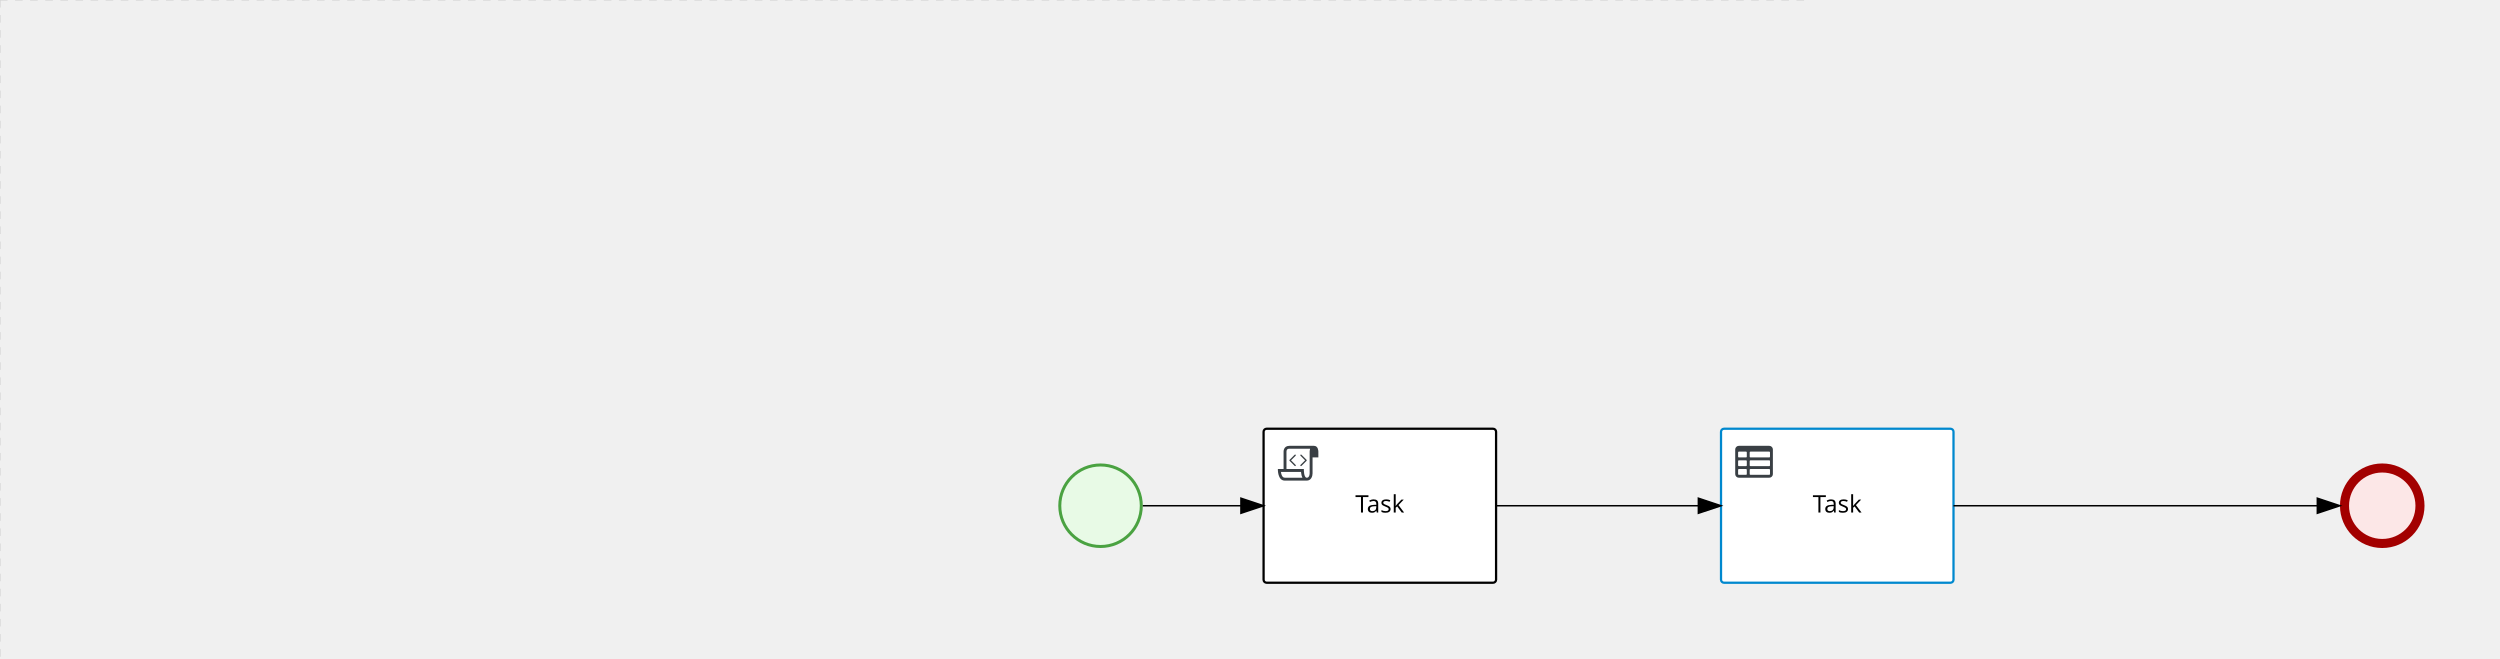
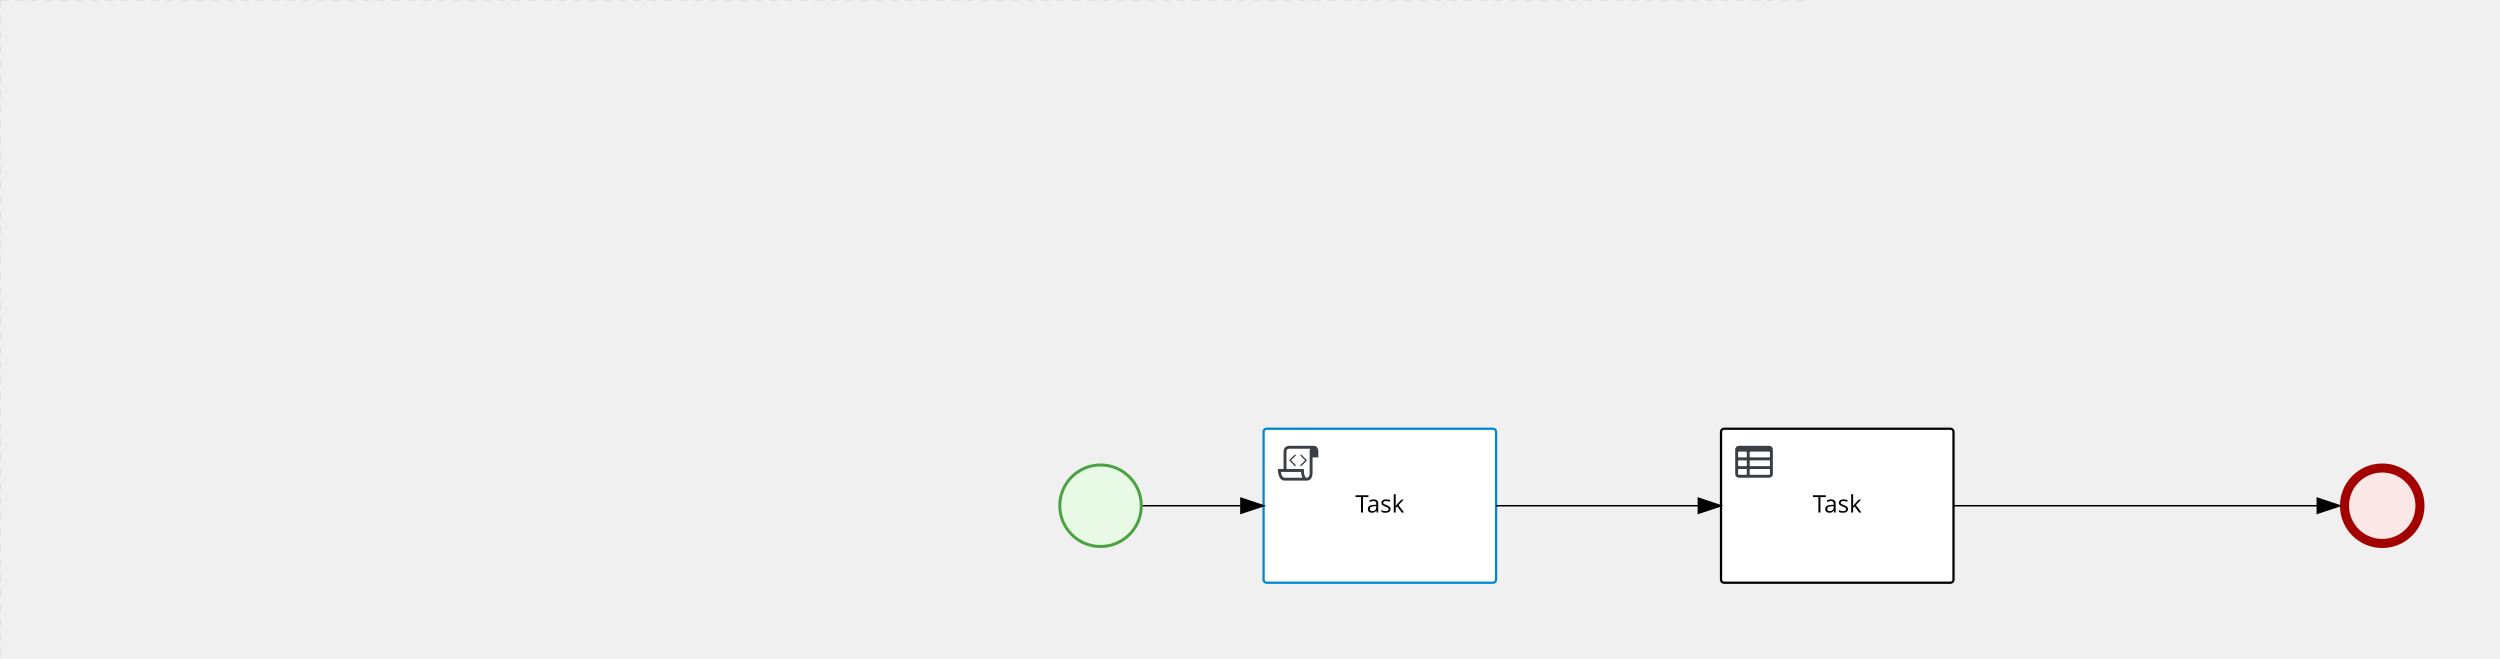
<svg xmlns="http://www.w3.org/2000/svg" version="1.1" width="1656" height="436" viewBox="0 0 1656 436">
  <defs />
  <g transform="matrix(1,0,0,1,0,0)">
    <g>
      <g>
        <g>
          <path fill="none" stroke="#d3d3d3" paint-order="fill stroke markers" d=" M 0 0 L 1200 0" stroke-miterlimit="10" stroke-opacity="0.8" stroke-dasharray="5" />
        </g>
        <g>
          <path fill="none" stroke="#d3d3d3" paint-order="fill stroke markers" d=" M 0 0 L 0 800" stroke-miterlimit="10" stroke-opacity="0.8" stroke-dasharray="5" />
        </g>
      </g>
      <g id="_610136ED-6AC6-4E71-AD3B-579C67C23647" bpmn2nodeid="_610136ED-6AC6-4E71-AD3B-579C67C23647" transform="matrix(1,0,0,1,1140,284)">
        <g>
          <path fill="none" stroke="none" />
        </g>
        <g transform="matrix(1,0,0,1,0,0)">
          <path fill="#ffffff" stroke="none" id="_610136ED-6AC6-4E71-AD3B-579C67C23647?shapeType=BACKGROUND" paint-order="stroke fill markers" d=" M 2 0 L 152 0 L 152 0 A 2 2 0 0 1 154 2 L 154 100 L 154 100 A 2 2 0 0 1 152 102 L 2 102 L 2 102 A 2 2 0 0 1 0 100 L 0 2 L 0 2 A 2 2 0 0 1 2 0 Z" />
        </g>
        <g transform="matrix(1,0,0,1,0,0)">
-           <path fill="none" stroke="rgb(0,136,206)" id="_610136ED-6AC6-4E71-AD3B-579C67C23647?shapeType=BORDER&amp;renderType=STROKE" paint-order="fill stroke markers" d=" M 2 0 L 152 0 L 152 0 A 2 2 0 0 1 154 2 L 154 100 L 154 100 A 2 2 0 0 1 152 102 L 2 102 L 2 102 A 2 2 0 0 1 0 100 L 0 2 L 0 2 A 2 2 0 0 1 2 0 Z" stroke-miterlimit="10" stroke-width="1.5" stroke-dasharray="" />
+           <path fill="none" stroke="rgb(0,0,0)" id="_610136ED-6AC6-4E71-AD3B-579C67C23647?shapeType=BORDER&amp;renderType=STROKE" paint-order="fill stroke markers" d=" M 2 0 L 152 0 L 152 0 A 2 2 0 0 1 154 2 L 154 100 L 154 100 A 2 2 0 0 1 152 102 L 2 102 L 2 102 A 2 2 0 0 1 0 100 L 0 2 L 0 2 A 2 2 0 0 1 2 0 Z" stroke-miterlimit="10" stroke-width="1.5" stroke-dasharray="" />
        </g>
        <g>
          <g transform="matrix(0.06,0,0,0.06,9.4,9.4)">
            <g transform="matrix(1,0,0,1,0,0)">
              <path fill="#393f44" stroke="none" id="_610136ED-6AC6-4E71-AD3B-579C67C23647_task__Yjtj__0Wy1" paint-order="stroke fill markers" d=" M 0 0 M 128 344 L 128 296 C 128 293.7 127.2 291.8 125.8 290.2 C 124.4 288.6 122.4 288 120 288 L 40 288 C 37.7 288 35.8 288.8 34.2 290.2 C 32.6 291.6 32 293.7 32 296 L 32 344 C 32 346.3 32.8 348.2 34.2 349.8 C 35.6 351.4 37.6 352 40 352 L 120 352 C 122.3 352 124.2 351.2 125.8 349.8 C 127.4 348.4 128 346.3 128 344 Z M 0 0 M 128 248 L 128 200 C 128 197.7 127.2 195.8 125.8 194.2 C 124.4 192.6 122.4 192 120 192 L 40 192 C 37.7 192 35.8 192.8 34.2 194.2 C 32.6 195.6 32 197.7 32 200 L 32 248 C 32 250.3 32.8 252.2 34.2 253.8 C 35.6 255.4 37.6 256 40 256 L 120 256 C 122.3 256 124.2 255.2 125.8 253.8 C 127.4 252.4 128 250.3 128 248 Z M 0 0 M 376 352 C 378.3 352 380.2 351.2 381.8 349.8 C 383.4 348.4 384 346.4 384 344 L 384 296 C 384 293.7 383.2 291.8 381.8 290.2 C 380.4 288.6 378.4 288 376 288 L 168 288 C 165.7 288 163.8 288.8 162.2 290.2 C 160.6 291.6 160 293.6 160 296 L 160 344 C 160 346.3 160.8 348.2 162.2 349.8 C 163.6 351.4 165.6 352 168 352 L 376 352 Z M 0 0 M 128 152 L 128 104 C 128 101.7 127.2 99.8 125.8 98.2 C 124.4 96.6 122.3 96 120 96 L 40 96 C 37.7 96 35.8 96.8 34.2 98.2 C 32.6 99.6 32 101.7 32 104 L 32 152 C 32 154.3 32.8 156.2 34.2 157.8 C 35.6 159.4 37.6 160 40 160 L 120 160 C 122.3 160 124.2 159.2 125.8 157.8 C 127.4 156.4 128 154.3 128 152 Z M 0 0 M 376 256 C 378.3 256 380.2 255.2 381.8 253.8 C 383.4 252.4 384 250.4 384 248 L 384 200 C 384 197.7 383.2 195.8 381.8 194.2 C 380.4 192.6 378.4 192 376 192 L 168 192 C 165.7 192 163.8 192.8 162.2 194.2 C 160.6 195.6 160 197.6 160 200 L 160 248 C 160 250.3 160.8 252.2 162.2 253.8 C 163.6 255.4 165.6 256 168 256 L 376 256 Z M 0 0 M 376 160 C 378.3 160 380.2 159.2 381.8 157.8 C 383.4 156.4 384 154.4 384 152 L 384 104 C 384 101.7 383.2 99.8 381.8 98.2 C 380.4 96.6 378.3 96 376 96 L 168 96 C 165.7 96 163.8 96.8 162.2 98.2 C 160.6 99.6 160 101.6 160 104 L 160 152 C 160 154.3 160.8 156.2 162.2 157.8 C 163.6 159.4 165.6 160 168 160 L 376 160 Z M 0 0 M 416 72 L 416 344 C 416 355 412.1 364.4 404.2 372.2 C 396.3 380 387 384 376 384 L 40 384 C 29 384 19.6 380.1 11.8 372.2 C 4 364.3 0 355 0 344 L 0 72 C 0 61 3.9 51.6 11.8 43.8 C 19.7 36 29 32 40 32 L 376 32 C 387 32 396.4 35.9 404.2 43.8 C 412 51.7 416 61 416 72 Z" />
            </g>
          </g>
        </g>
        <g transform="matrix(1,0,0,1,60.10938,43.5)">
          <text fill="#000000" stroke="none" font-family="Open Sans" font-size="12pt" font-style="normal" font-weight="normal" text-decoration="normal" x="16.891" y="12" text-anchor="middle" dominant-baseline="alphabetic">Task</text>
        </g>
      </g>
      <g id="_3A3D0A8C-90B3-4FAF-912B-FDEA002FD2D2" bpmn2nodeid="_3A3D0A8C-90B3-4FAF-912B-FDEA002FD2D2" transform="matrix(1,0,0,1,1550,307)">
        <g>
          <path fill="none" stroke="none" />
        </g>
        <g transform="matrix(0.125,0,0,0.125,0,0)">
          <g transform="matrix(1,0,0,1,0,0)">
            <path fill="#fce7e7" stroke="none" id="_3A3D0A8C-90B3-4FAF-912B-FDEA002FD2D2?shapeType=BACKGROUND" paint-order="stroke fill markers" d=" M 0 0 M 444 224 C 444 263.9 434.2 300.8 414.4 334.5 C 394.7 368.2 368 394.9 334.4 414.5 C 300.8 434.1 263.9 444 224 444 C 184.1 444 147.2 434.2 113.5 414.4 C 79.8 394.7 53.1 368 33.5 334.4 C 13.9 300.8 4 263.9 4 224 C 4 184.1 13.8 147.2 33.6 113.5 C 53.4 79.8 80.1 53.1 113.6 33.5 C 147.1 13.9 184.1 4 224 4 C 263.9 4 300.8 13.8 334.5 33.6 C 368.2 53.4 394.9 80.1 414.5 113.6 C 434.1 147.1 444 184.1 444 224 Z" />
          </g>
          <g>
            <g transform="matrix(1,0,0,1,0,0)">
              <g transform="matrix(1,0,0,1,0,0)">
                <path fill="#a30000" stroke="none" id="_3A3D0A8C-90B3-4FAF-912B-FDEA002FD2D2?shapeType=BORDER&amp;renderType=FILL" paint-order="stroke fill markers" d=" M 0 0 M 224 0 C 100.3 0 0 100.3 0 224 C 0 347.7 100.3 448 224 448 C 347.7 448 448 347.7 448 224 C 448 100.3 347.7 0 224 0 Z M 0 0 M 224 400 C 126.8 400 48 321.2 48 224 C 48 126.8 126.8 48 224 48 C 321.2 48 400 126.8 400 224 C 400 321.2 321.2 400 224 400 Z" />
              </g>
            </g>
          </g>
        </g>
        <g transform="matrix(1,0,0,1,28,61)" />
      </g>
      <g id="_63CE1F09-B5AD-4064-94D0-4940EDDD013E" bpmn2nodeid="_63CE1F09-B5AD-4064-94D0-4940EDDD013E" transform="matrix(1,0,0,1,701,307)">
        <g>
          <path fill="none" stroke="none" />
        </g>
        <g transform="matrix(0.125,0,0,0.125,0,0)">
          <g transform="matrix(1,0,0,1,0,0)">
            <path fill="#e8fae6" stroke="none" id="_63CE1F09-B5AD-4064-94D0-4940EDDD013E?shapeType=BACKGROUND" paint-order="stroke fill markers" d=" M 0 0 M 444 224 C 444 263.9 434.2 300.8 414.4 334.5 C 394.7 368.2 368 394.9 334.4 414.5 C 300.8 434.1 263.9 444 224 444 C 184.1 444 147.2 434.2 113.5 414.4 C 79.8 394.7 53.1 368 33.5 334.4 C 13.9 300.8 4 263.9 4 224 C 4 184.1 13.8 147.2 33.6 113.5 C 53.4 79.8 80.1 53.1 113.6 33.5 C 147.1 13.9 184.1 4 224 4 C 263.9 4 300.8 13.8 334.5 33.6 C 368.2 53.4 394.9 80.1 414.5 113.6 C 434.1 147.1 444 184.1 444 224 Z" />
          </g>
          <g>
            <g transform="matrix(1,0,0,1,0,0)">
              <g transform="matrix(1,0,0,1,0,0)">
                <path fill="#4aa241" stroke="none" id="_63CE1F09-B5AD-4064-94D0-4940EDDD013E?shapeType=BORDER&amp;renderType=FILL" paint-order="stroke fill markers" d=" M 0 0 M 224 0 C 100.3 0 0 100.3 0 224 C 0 347.7 100.3 448 224 448 C 347.7 448 448 347.7 448 224 C 448 100.3 347.7 0 224 0 Z M 0 0 M 224 432 C 109.1 432 16 338.9 16 224 C 16 109.1 109.1 16 224 16 C 338.9 16 432 109.1 432 224 C 432 338.9 338.9 432 224 432 Z" />
              </g>
            </g>
          </g>
        </g>
        <g transform="matrix(1,0,0,1,28,61)" />
      </g>
      <g id="_BC1ED25C-B129-4862-870C-80A02D3E30BB" bpmn2nodeid="_BC1ED25C-B129-4862-870C-80A02D3E30BB" transform="matrix(1,0,0,1,837,284)">
        <g>
          <path fill="none" stroke="none" />
        </g>
        <g transform="matrix(1,0,0,1,0,0)">
          <path fill="#ffffff" stroke="none" id="_BC1ED25C-B129-4862-870C-80A02D3E30BB?shapeType=BACKGROUND" paint-order="stroke fill markers" d=" M 2 0 L 152 0 L 152 0 A 2 2 0 0 1 154 2 L 154 100 L 154 100 A 2 2 0 0 1 152 102 L 2 102 L 2 102 A 2 2 0 0 1 0 100 L 0 2 L 0 2 A 2 2 0 0 1 2 0 Z" />
        </g>
        <g transform="matrix(1,0,0,1,0,0)">
-           <path fill="none" stroke="#000000" id="_BC1ED25C-B129-4862-870C-80A02D3E30BB?shapeType=BORDER&amp;renderType=STROKE" paint-order="fill stroke markers" d=" M 2 0 L 152 0 L 152 0 A 2 2 0 0 1 154 2 L 154 100 L 154 100 A 2 2 0 0 1 152 102 L 2 102 L 2 102 A 2 2 0 0 1 0 100 L 0 2 L 0 2 A 2 2 0 0 1 2 0 Z" stroke-miterlimit="10" stroke-width="1.5" stroke-dasharray="" />
+           <path fill="none" stroke="rgb(0,136,206)" id="_BC1ED25C-B129-4862-870C-80A02D3E30BB?shapeType=BORDER&amp;renderType=STROKE" paint-order="fill stroke markers" d=" M 2 0 L 152 0 L 152 0 A 2 2 0 0 1 154 2 L 154 100 L 154 100 A 2 2 0 0 1 152 102 L 2 102 L 2 102 A 2 2 0 0 1 0 100 L 0 2 L 0 2 A 2 2 0 0 1 2 0 Z" stroke-miterlimit="10" stroke-width="1.5" stroke-dasharray="" />
        </g>
        <g>
          <g transform="matrix(0.06,0,0,0.06,9.4,9.4)">
            <g transform="matrix(1,0,0,1,0,0)">
              <path fill="#393f44" stroke="none" id="_BC1ED25C-B129-4862-870C-80A02D3E30BB_task__zJLF__xCwC" paint-order="stroke fill markers" d=" M 0 0 M 197.3 130.2 C 194.4 127.3 189.6 127.3 186.7 130.2 L 130.2 186.7 C 127.3 189.6 127.3 194.4 130.2 197.3 L 186.7 253.8 C 188.1 255.3 190.1 256 192 256 C 193.9 256 195.9 255.3 197.3 253.7 C 200.2 250.8 200.2 246 197.3 243.1 L 146.2 192 L 197.3 140.8 C 200.2 137.9 200.2 133.1 197.3 130.2 Z" />
            </g>
            <g transform="matrix(1,0,0,1,0,0)">
              <path fill="#393f44" stroke="none" id="_BC1ED25C-B129-4862-870C-80A02D3E30BB_task__zJLF__eBb6" paint-order="stroke fill markers" d=" M 0 0 M 261.3 130.2 C 258.4 127.3 253.6 127.3 250.7 130.2 C 247.8 133.1 247.8 137.9 250.7 140.8 L 301.8 191.9 L 250.7 243 C 247.8 245.9 247.8 250.7 250.7 253.6 C 252.1 255.3 254.1 256 256 256 C 257.9 256 259.9 255.3 261.3 253.8 L 317.8 197.3 C 320.7 194.4 320.7 189.6 317.8 186.7 L 261.3 130.2 Z" />
            </g>
            <g transform="matrix(1,0,0,1,0,0)">
              <path fill="#393f44" stroke="none" id="_BC1ED25C-B129-4862-870C-80A02D3E30BB_task__zJLF__4RHr" paint-order="stroke fill markers" d=" M 0 0 M 400 32 C 400 32 152.8 32 128 32 C 62 32 64 96 64 96 L 64 288 L 1 288 C 1 288 -4 416 78 416 L 320 416 C 368 416 384 368 384 336 C 384 314.2 384 224.4 384 160 L 448 160 L 448 96 C 448 96 449 32 400 32 Z M 0 0 M 78 383.9 C 68.5 383.9 61.6 381.1 55.5 374.9 C 43.4 362.4 37.5 339.6 34.9 320 L 256.9 320 C 257.1 322.7 257.3 325.4 257.6 328.2 C 260 351.6 264.7 370.1 271.9 383.9 L 78 383.9 L 78 383.9 Z M 0 0 M 352 336 C 352 345.9 349.6 360.3 342.9 371 C 337.2 380.1 330.4 384 320 384 C 285 384 288 288 288 288 L 96 288 L 96 96 L 96 95.9 L 96 95.1 C 96 90.6 97.6 78.3 104.7 71.2 C 106.5 69.4 111.9 64 128 64 L 356.5 64 C 354.4 72.8 352.8 81.8 352.2 89.9 C 352.2 90.5 352.1 91.1 352.1 91.7 C 352.1 92 352.1 92.3 352.1 92.6 C 352 94.8 352 96 352 96 L 352 160 L 352 336 Z" />
            </g>
          </g>
        </g>
        <g transform="matrix(1,0,0,1,60.10938,43.5)">
          <text fill="#000000" stroke="none" font-family="Open Sans" font-size="12pt" font-style="normal" font-weight="normal" text-decoration="normal" x="16.891" y="12" text-anchor="middle" dominant-baseline="alphabetic">Task</text>
        </g>
      </g>
      <g id="_FFA4C12C-61D8-4AE3-B42A-0C2D9B1B01C2" bpmn2nodeid="_FFA4C12C-61D8-4AE3-B42A-0C2D9B1B01C2">
        <g>
          <path fill="none" stroke="#000000" paint-order="fill stroke markers" d=" M 757 335 L 822 335" stroke-miterlimit="10" stroke-dasharray="" />
        </g>
        <g transform="matrix(1,0,0,1,757,335)" />
        <g transform="matrix(6.123233995736766e-17,1,-1,6.123233995736766e-17,837,330)">
          <path fill="#000000" stroke="#000000" paint-order="fill stroke markers" d=" M 10 15 L 0 15 L 5 0 Z" stroke-miterlimit="10" stroke-dasharray="" />
        </g>
        <g transform="matrix(1,0,0,1,757,325)" />
      </g>
      <g id="_1DC01710-72D4-461F-A1C2-B95C83F2C346" bpmn2nodeid="_1DC01710-72D4-461F-A1C2-B95C83F2C346">
        <g>
          <path fill="none" stroke="#000000" paint-order="fill stroke markers" d=" M 991 335 L 1125 335" stroke-miterlimit="10" stroke-dasharray="" />
        </g>
        <g transform="matrix(1,0,0,1,991,335)" />
        <g transform="matrix(6.123233995736766e-17,1,-1,6.123233995736766e-17,1140,330)">
          <path fill="#000000" stroke="#000000" paint-order="fill stroke markers" d=" M 10 15 L 0 15 L 5 0 Z" stroke-miterlimit="10" stroke-dasharray="" />
        </g>
        <g transform="matrix(1,0,0,1,991,325)" />
      </g>
      <g id="_07AC246F-BBF7-4CFC-9E82-B39402A71EB5" bpmn2nodeid="_07AC246F-BBF7-4CFC-9E82-B39402A71EB5">
        <g>
          <path fill="none" stroke="#000000" paint-order="fill stroke markers" d=" M 1294 335 L 1535 335" stroke-miterlimit="10" stroke-dasharray="" />
        </g>
        <g transform="matrix(1,0,0,1,1294,335)" />
        <g transform="matrix(6.123233995736766e-17,1,-1,6.123233995736766e-17,1550,330)">
          <path fill="#000000" stroke="#000000" paint-order="fill stroke markers" d=" M 10 15 L 0 15 L 5 0 Z" stroke-miterlimit="10" stroke-dasharray="" />
        </g>
        <g transform="matrix(1,0,0,1,1322,325)" />
      </g>
+       <g transform="matrix(1,0,0,1,1140,284)" />
      <g transform="matrix(1,0,0,1,1550,307)" />
      <g transform="matrix(1,0,0,1,701,307)" />
      <g transform="matrix(1,0,0,1,837,284)" />
-       <g transform="matrix(1,0,0,1,1140,284)" />
    </g>
  </g>
</svg>
